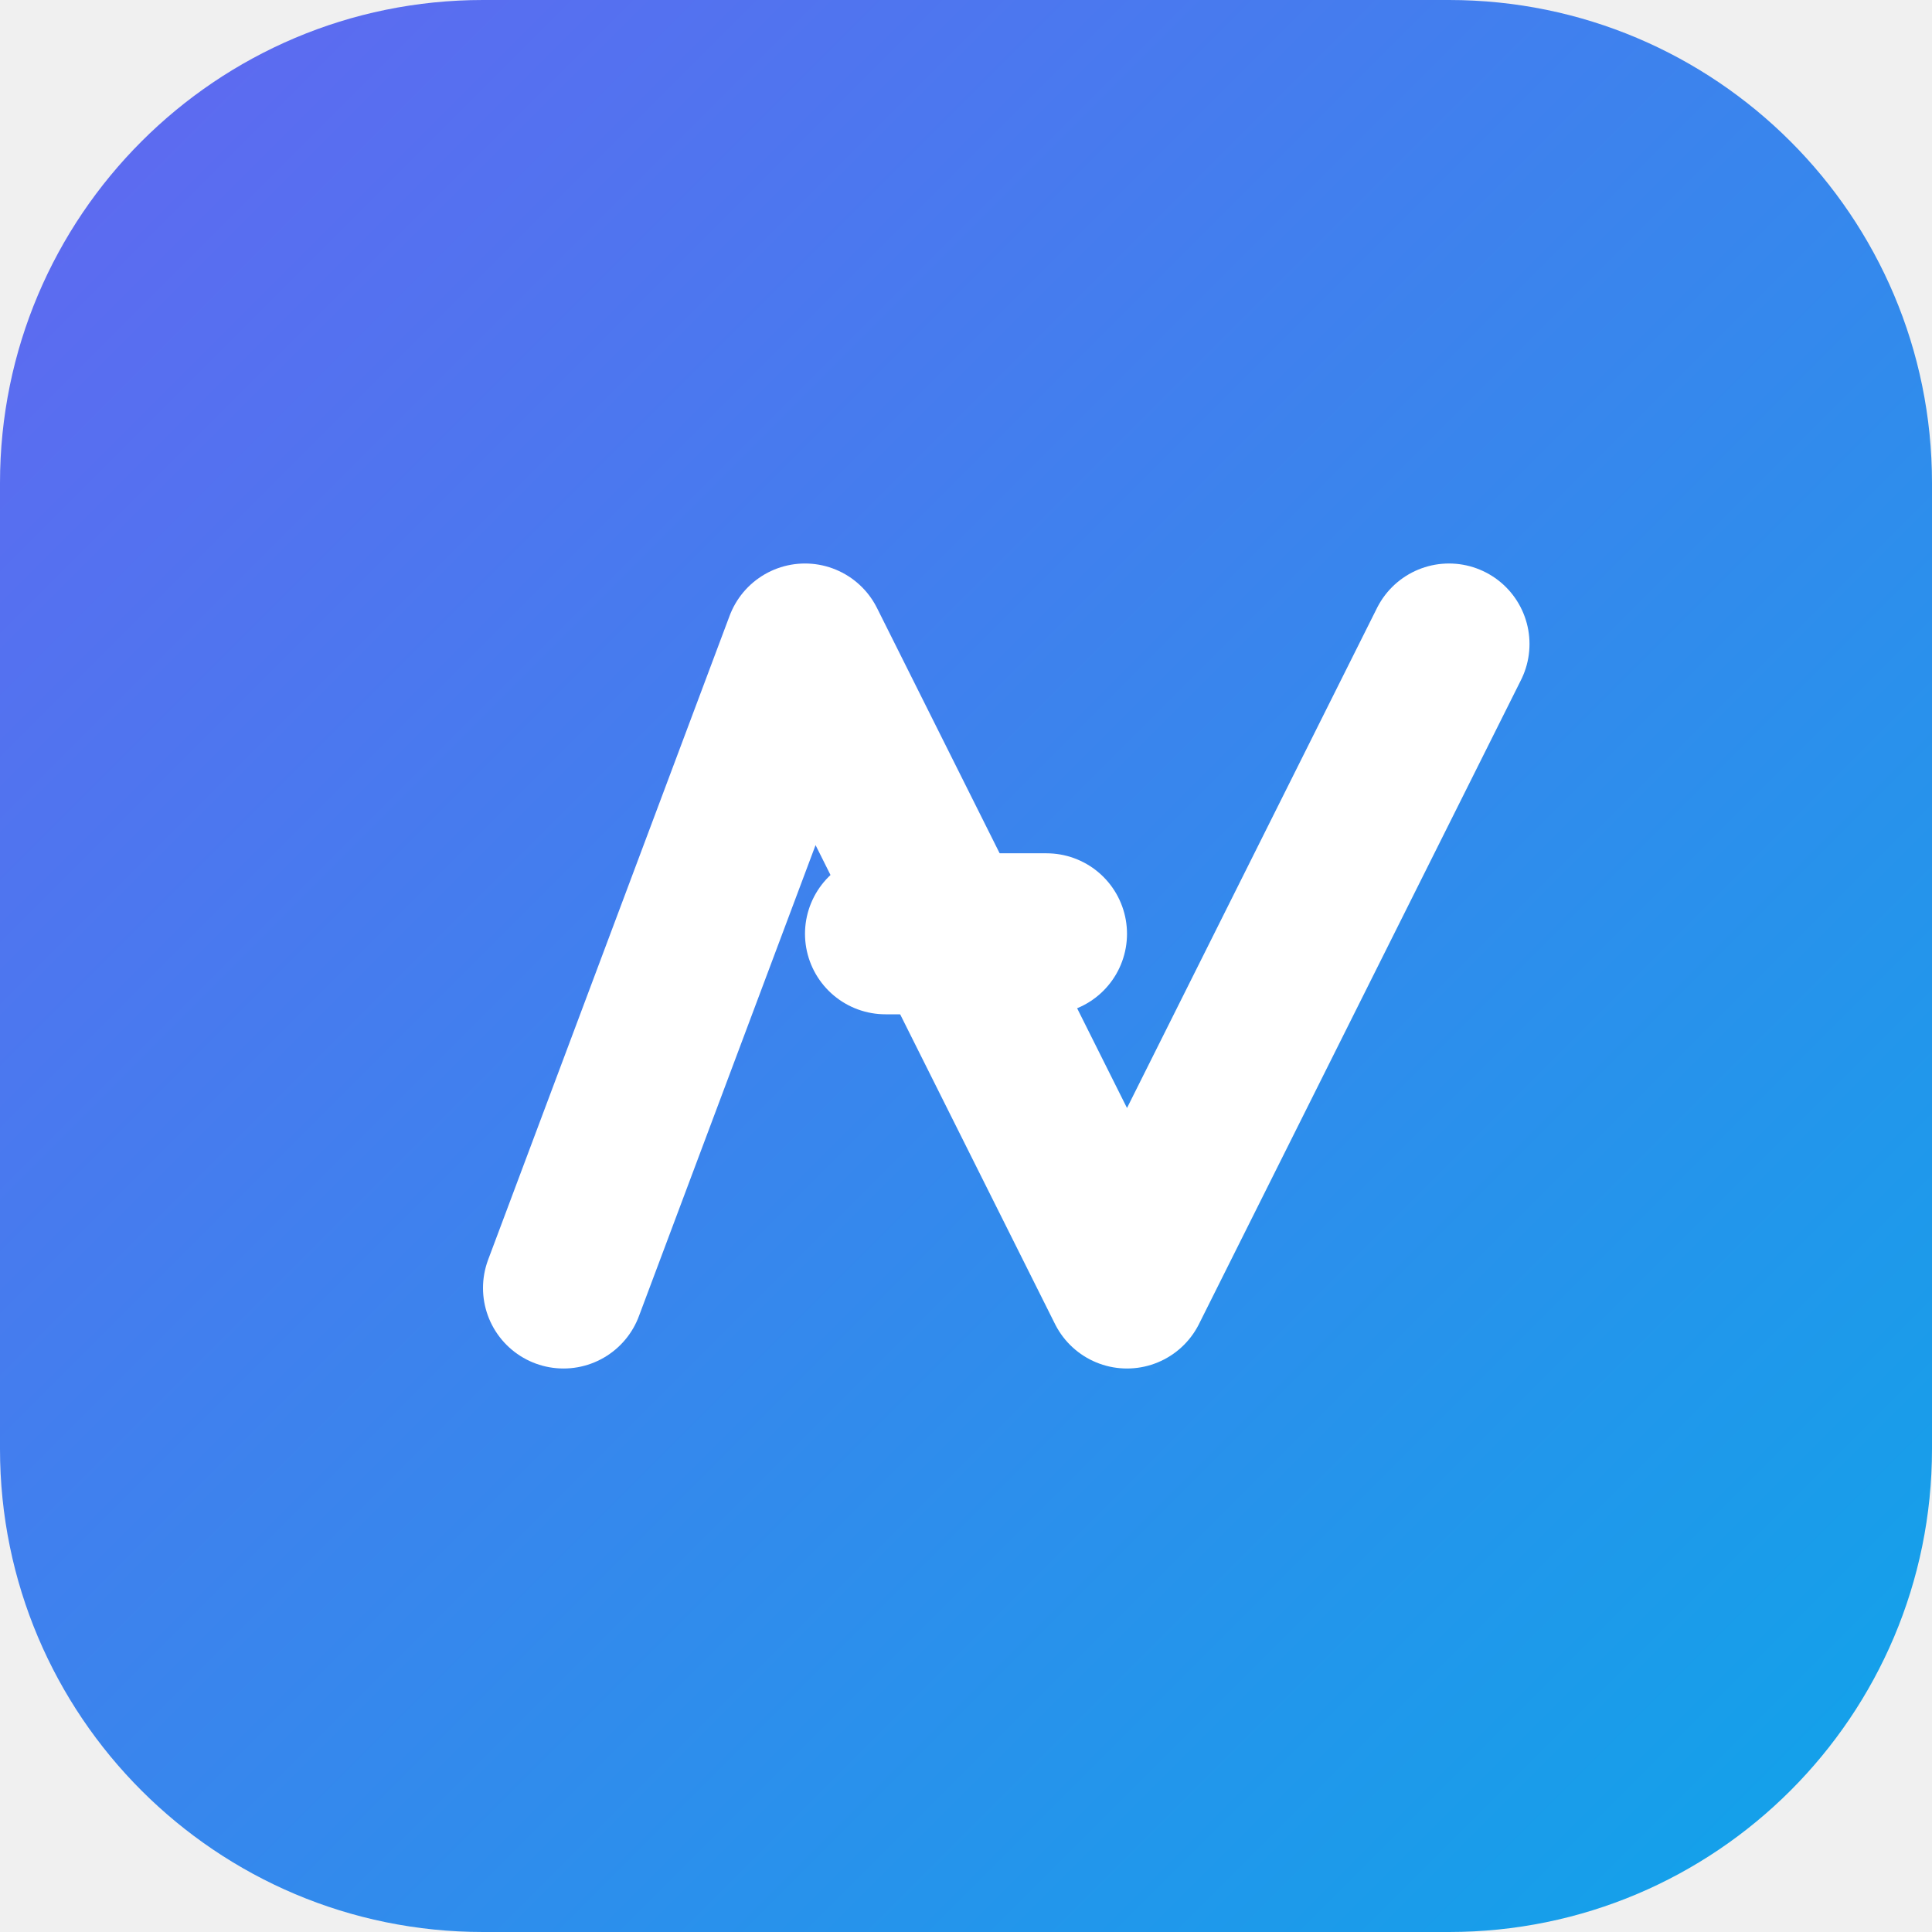
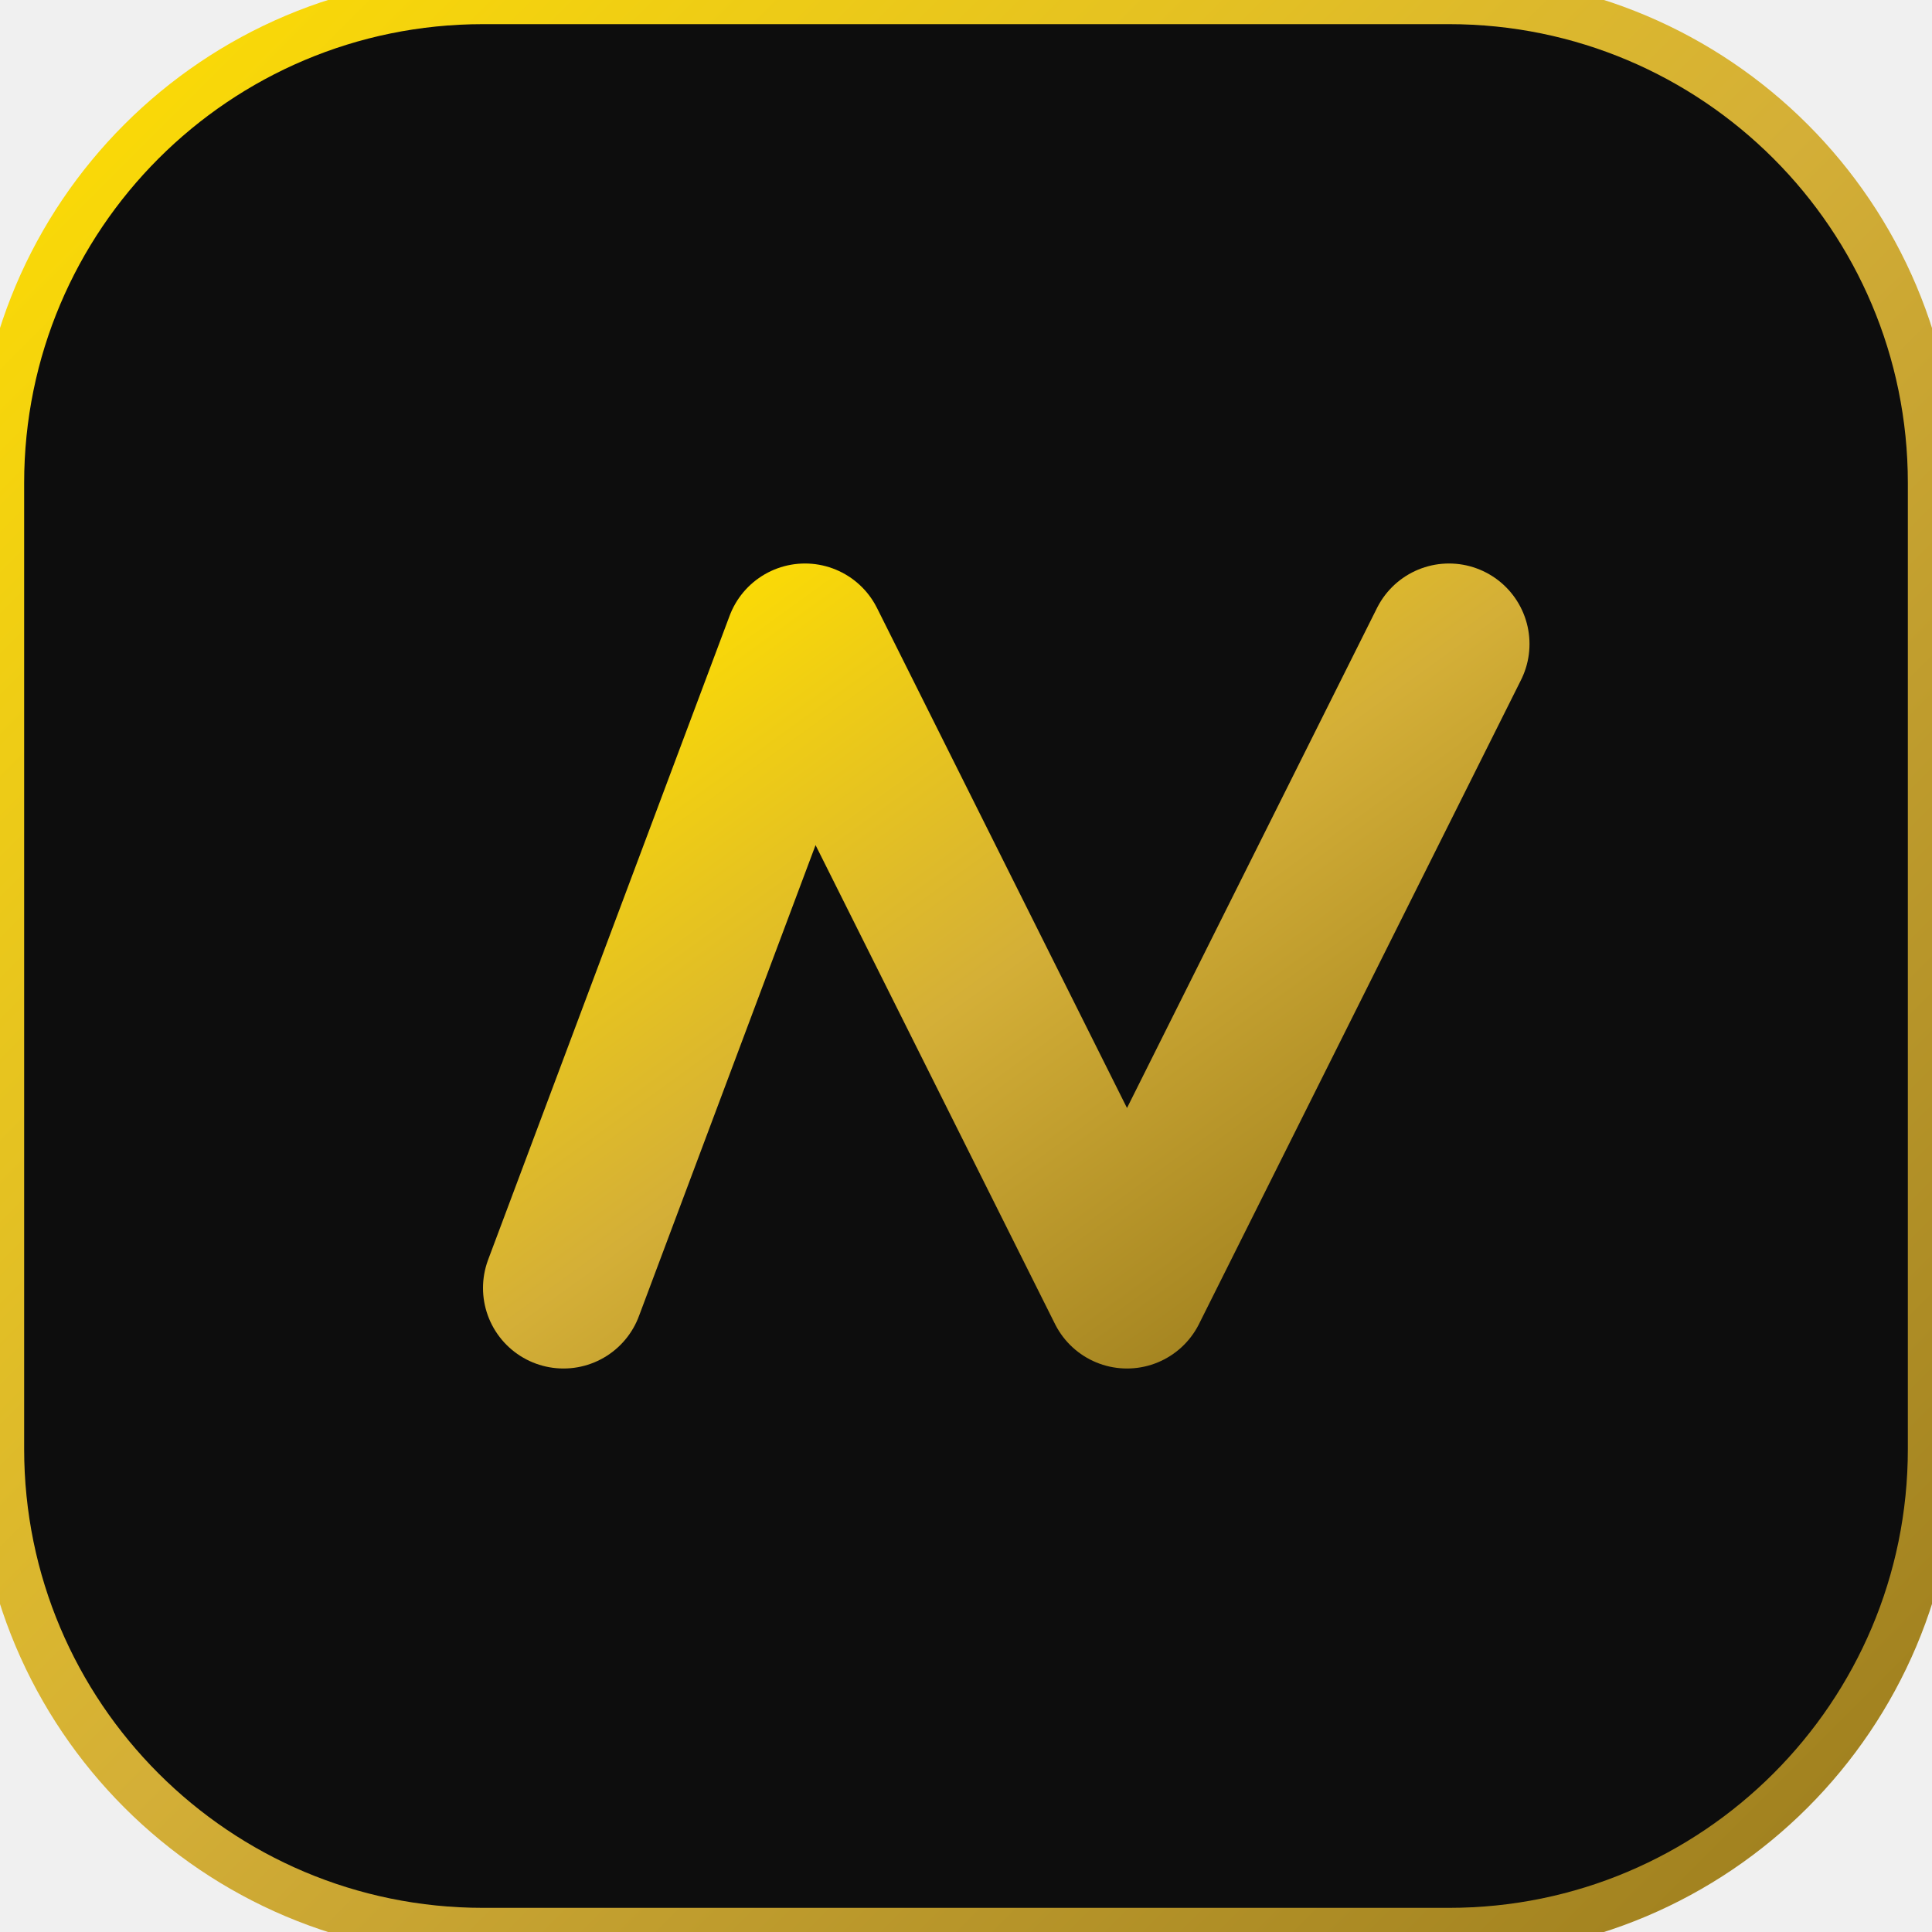
<svg xmlns="http://www.w3.org/2000/svg" viewBox="0 0 120 120" fill="none">
  <defs>
-     <linearGradient id="grad" x1="0" y1="0" x2="1" y2="1">
-       <stop offset="0%" stop-color="#6366f1" />
-       <stop offset="100%" stop-color="#0ea5e9" />
+     <linearGradient id="goldGrad" x1="0" y1="0" x2="1" y2="1">
+       <stop offset="0%" stop-color="#FFDF00" />
+       <stop offset="50%" stop-color="#D4AF37" />
+       <stop offset="100%" stop-color="#9A7B1C" />
    </linearGradient>
  </defs>
-   <rect width="120" height="120" rx="30" fill="url(#grad)" />
-   <path d="M35 80L50 40L70 80L90 40" stroke="white" stroke-width="10" stroke-linecap="round" stroke-linejoin="round" />
-   <path d="M55 58L65 58" stroke="white" stroke-width="10" stroke-linecap="round" />
+   <rect width="120" height="120" rx="30" fill="#0d0d0d" stroke="url(#goldGrad)" stroke-width="3" />
+   <path d="M35 80L50 40L70 80L90 40" stroke="url(#goldGrad)" stroke-width="10" stroke-linecap="round" stroke-linejoin="round" />
+   <path d="M55 58L65 58" stroke="url(#goldGrad)" stroke-width="10" stroke-linecap="round" />
</svg>
